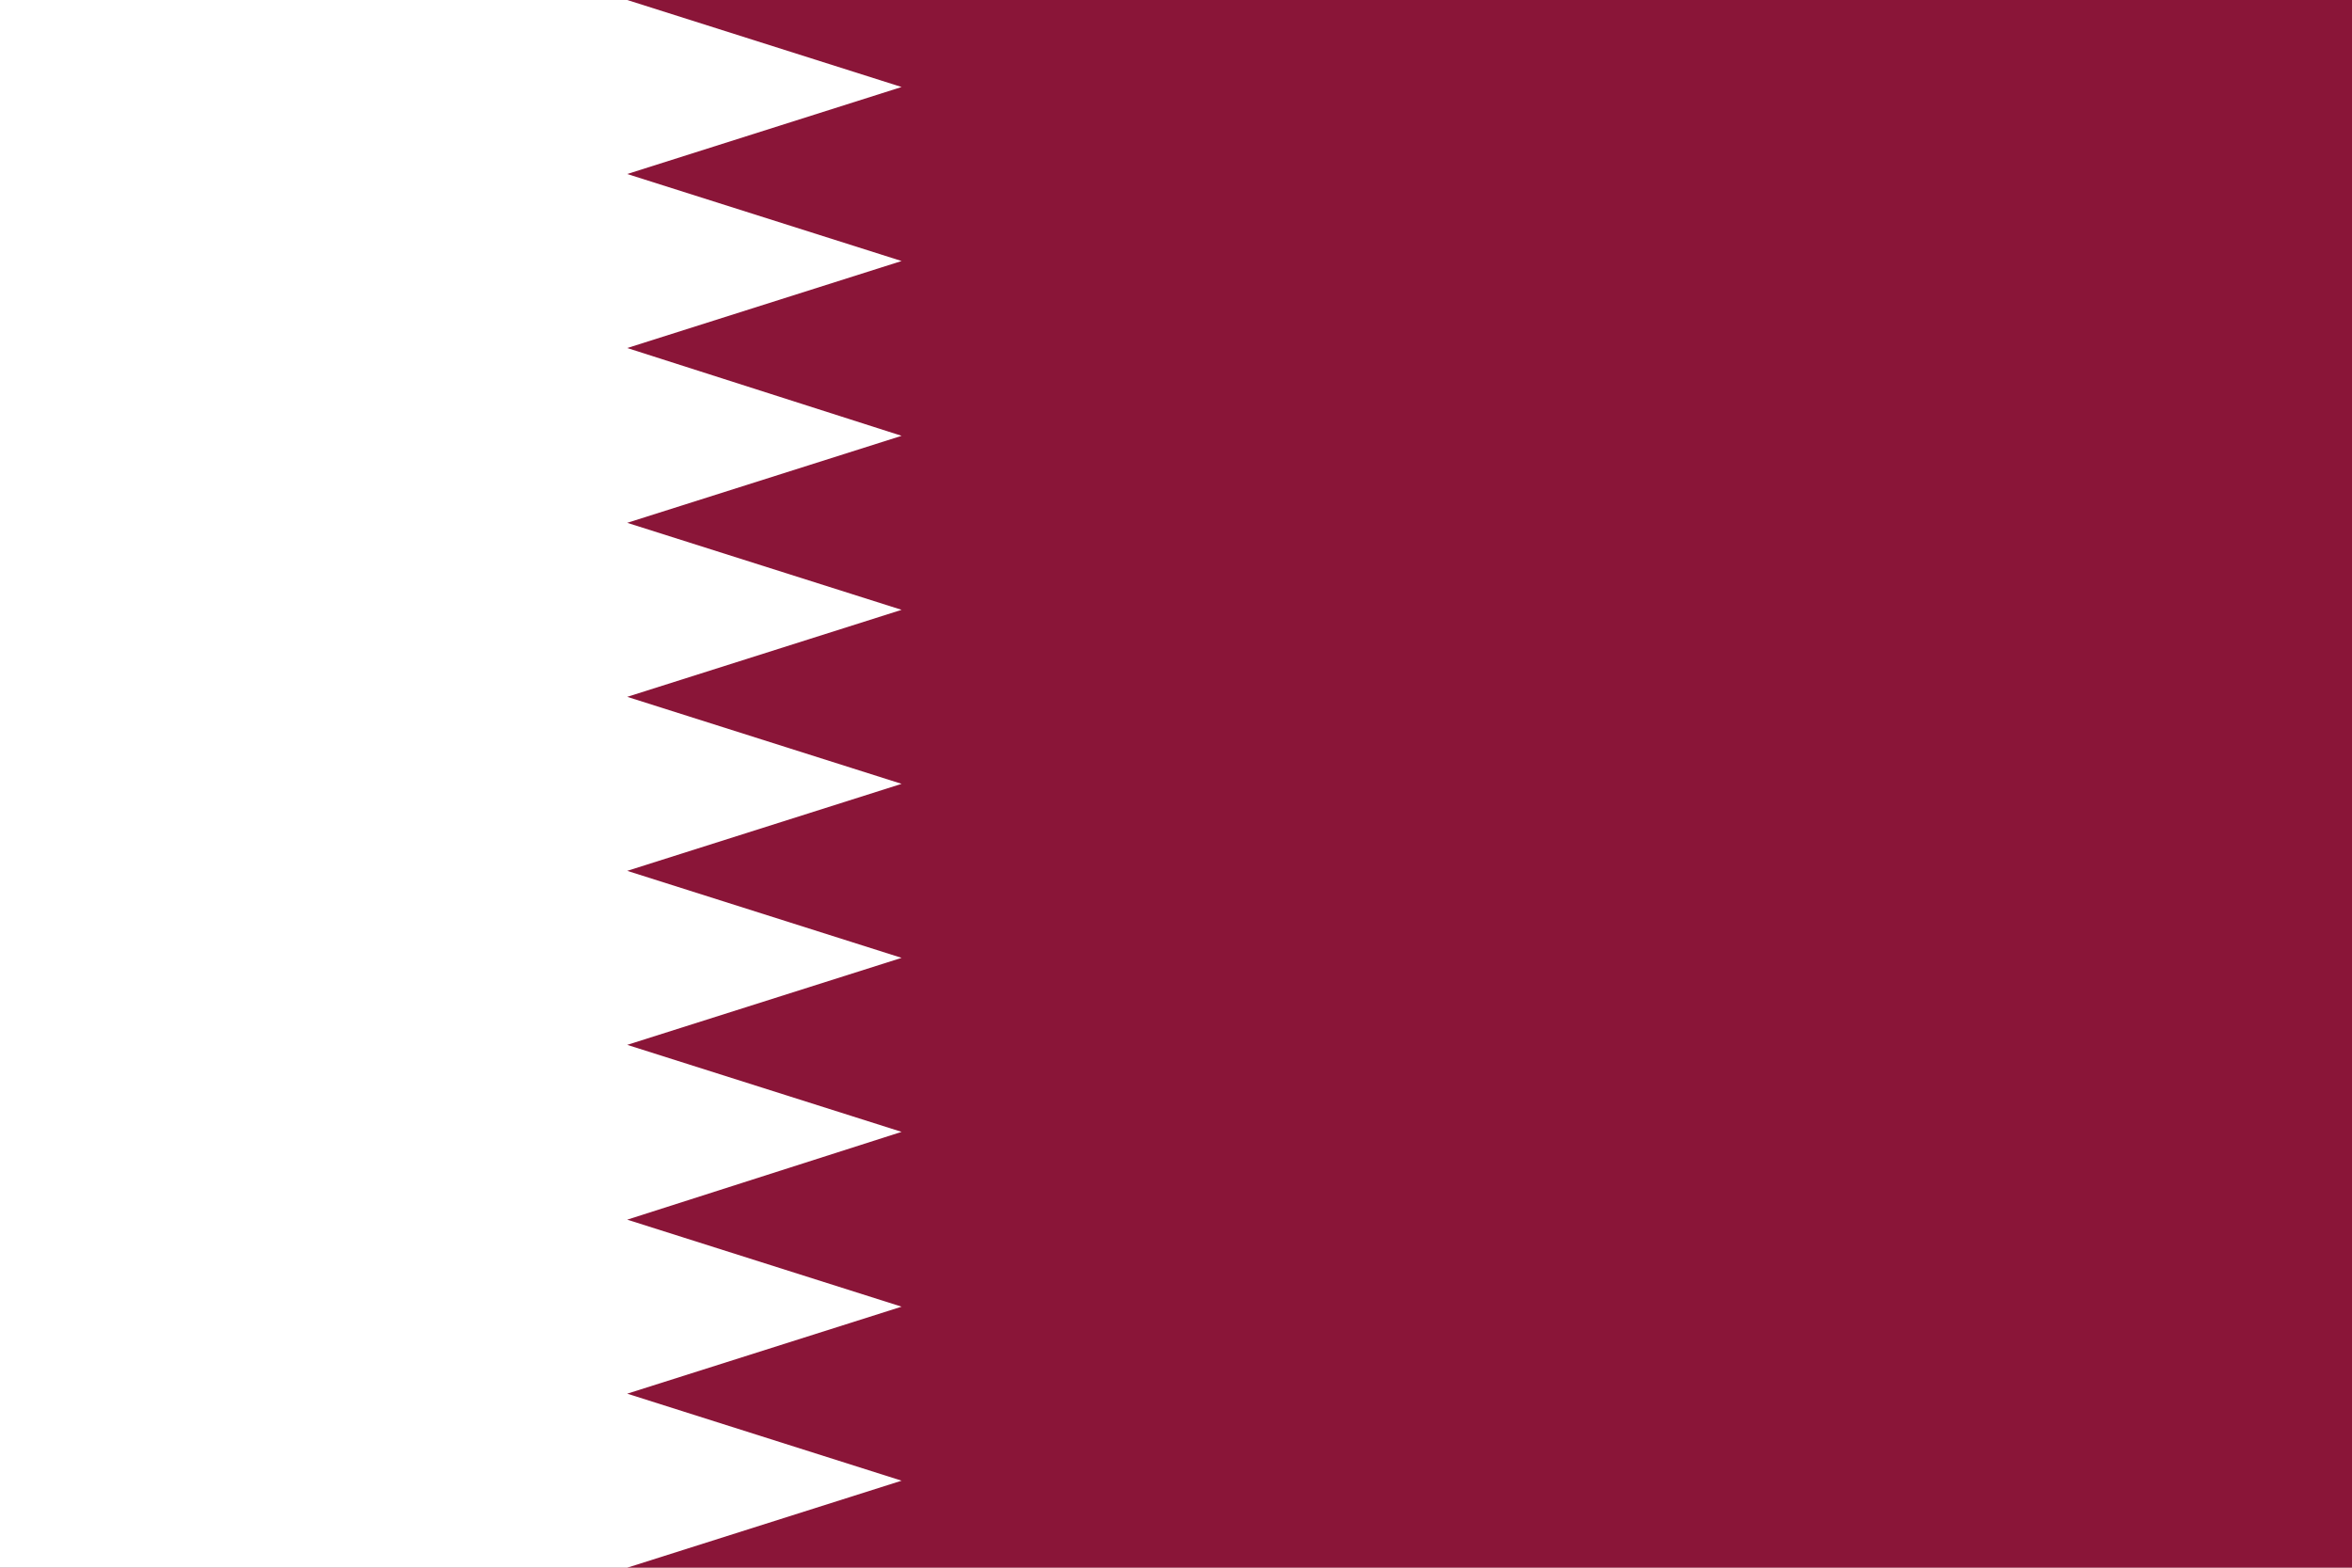
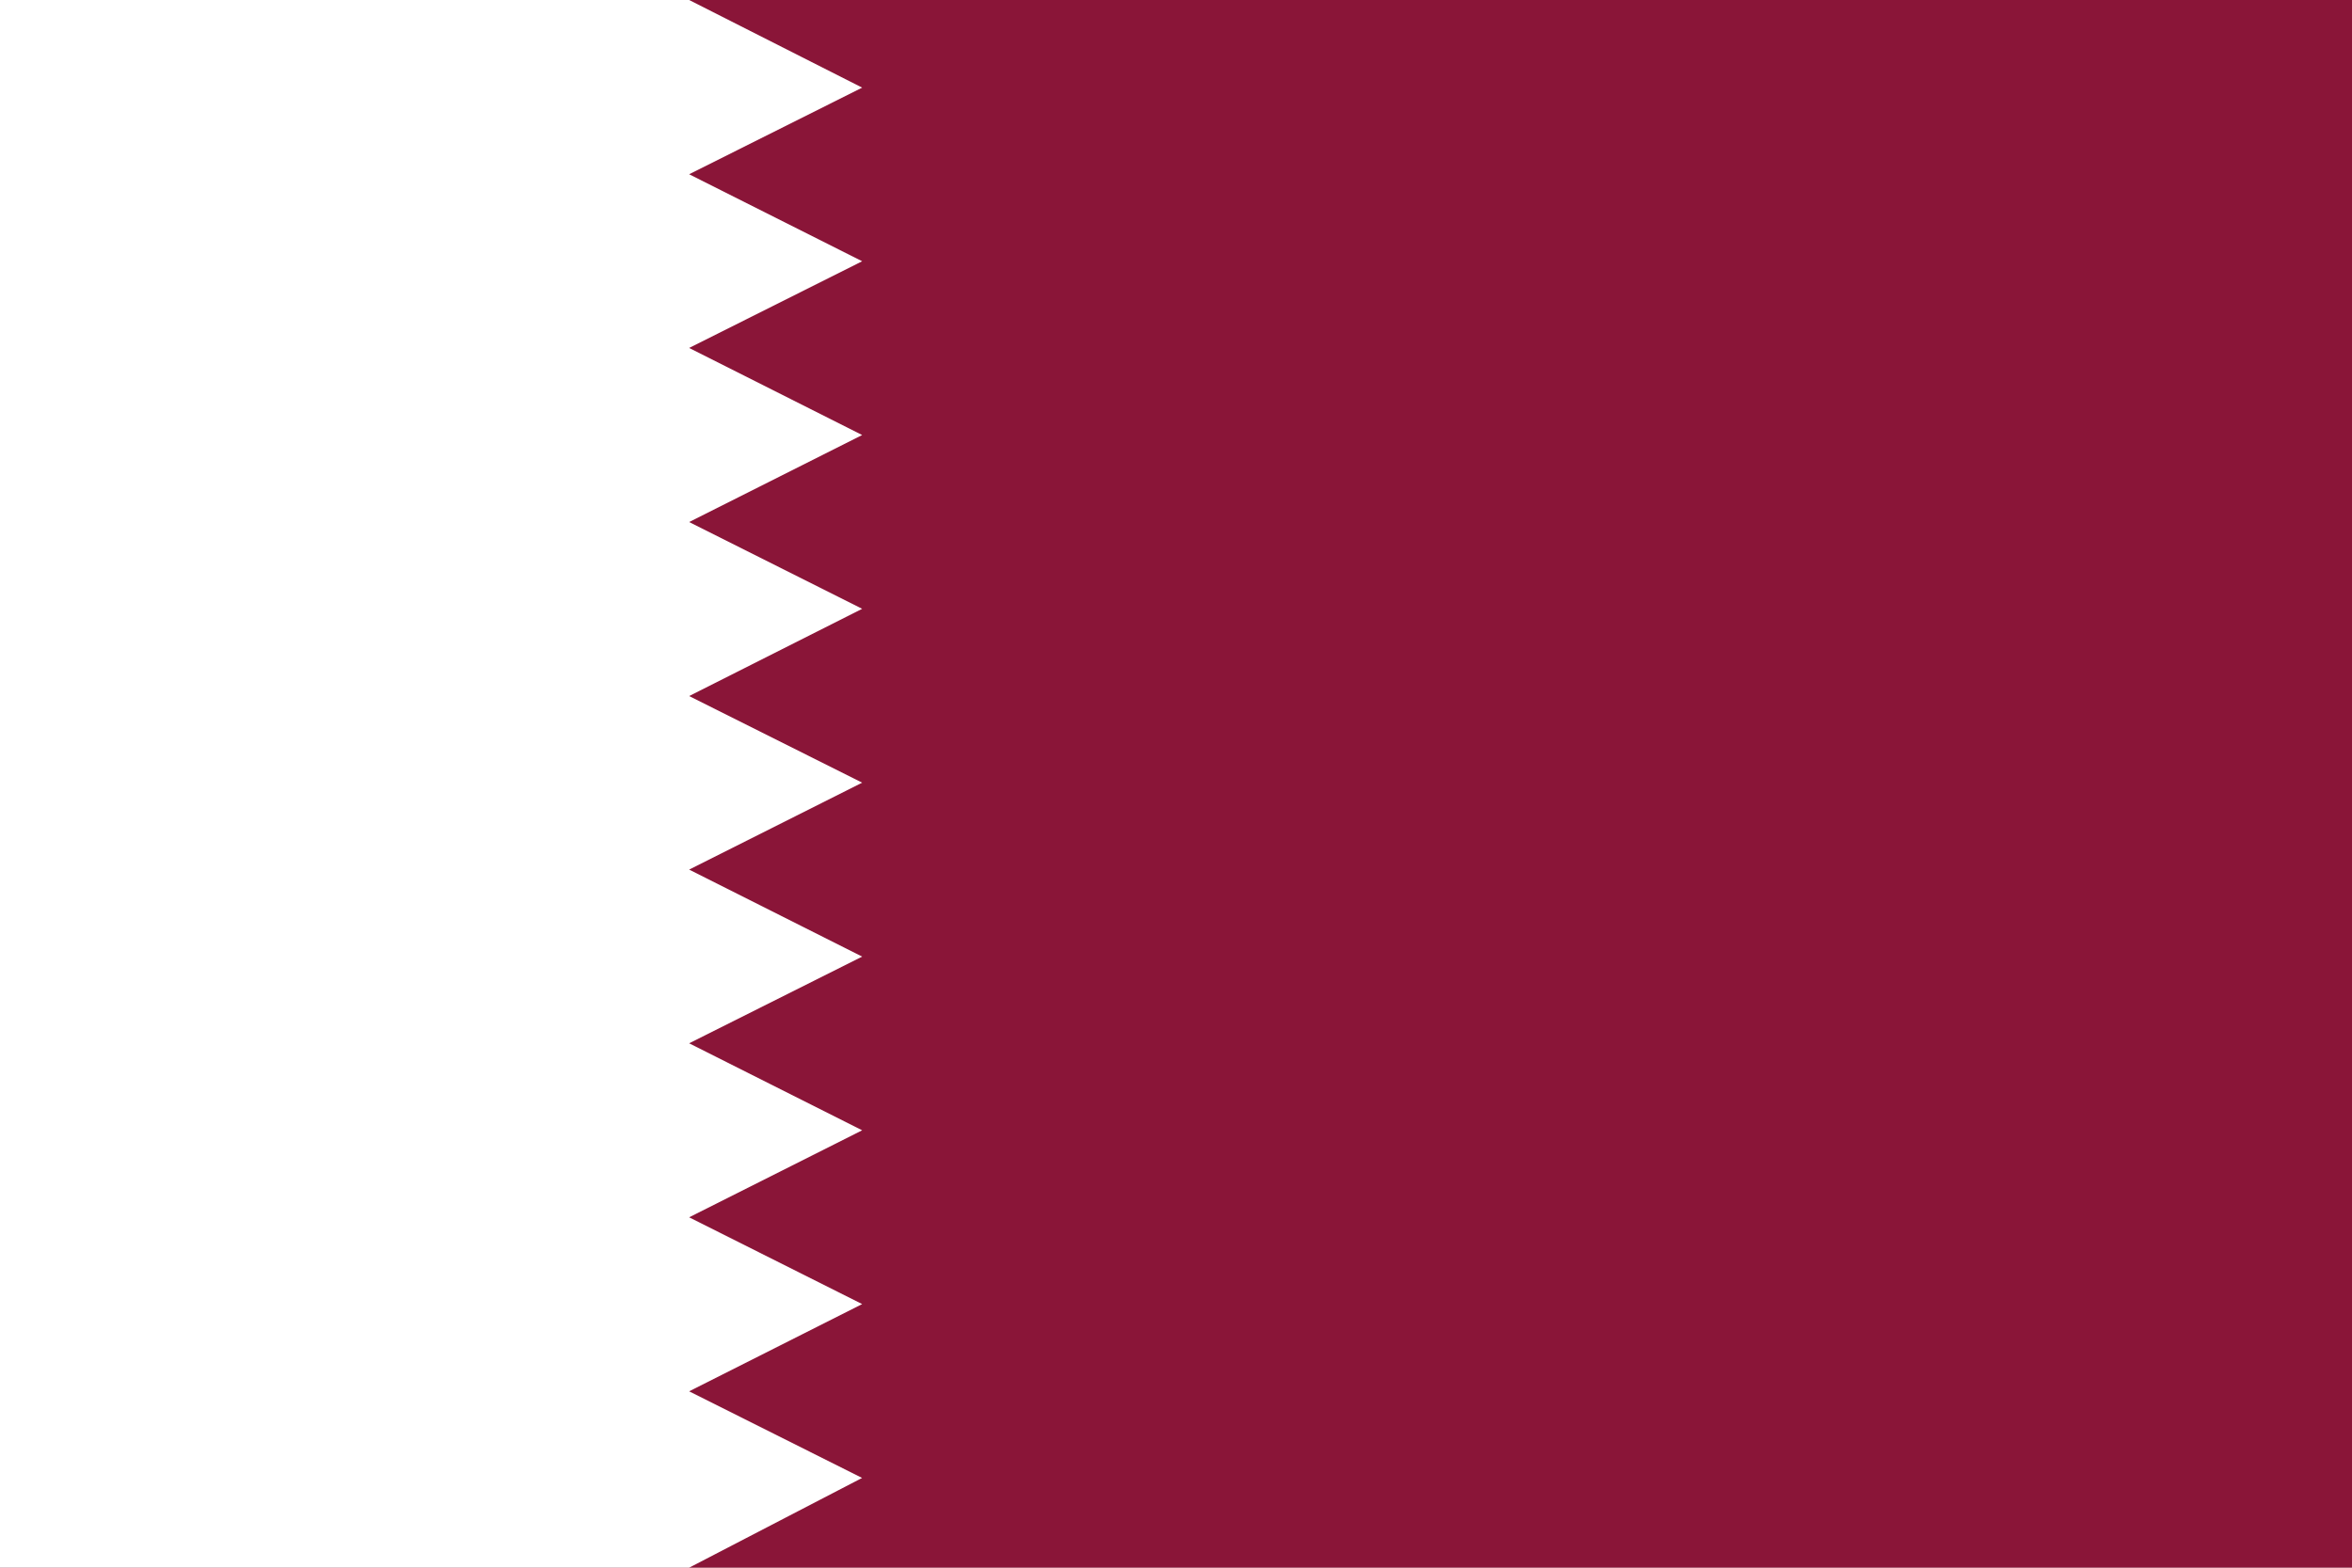
- <svg xmlns="http://www.w3.org/2000/svg" viewBox="0 0 30 20" width="30" height="20">
-   <rect width="30" height="20" fill="#8A1538" />
-   <polygon points="0,0 8,0 8,0.00 11.5,1.11 8,2.22 11.5,3.33 8,4.44 11.5,5.56 8,6.67 11.5,7.78 8,8.89 11.5,10.00 8,11.11 11.5,12.22 8,13.33 11.5,14.44 8,15.56 11.5,16.67 8,17.78 11.5,18.89 8,20 0,20" fill="#fff" />
+ <svg xmlns="http://www.w3.org/2000/svg" width="30" height="20">
+   <path fill="#8a1538" d="M0 0h30v20H0z" />
+   <path fill="#fff" d="M0 0v20h8.79l2.206-1.145L8.79 17.75l2.207-1.113L8.79 15.53l2.207-1.11-2.207-1.11 2.207-1.106-2.207-1.11 2.207-1.109L8.79 8.88l2.207-1.113L8.79 6.66l2.207-1.11L8.79 4.439l2.207-1.106-2.207-1.11 2.207-1.105L8.79 0Zm0 0" />
</svg>
